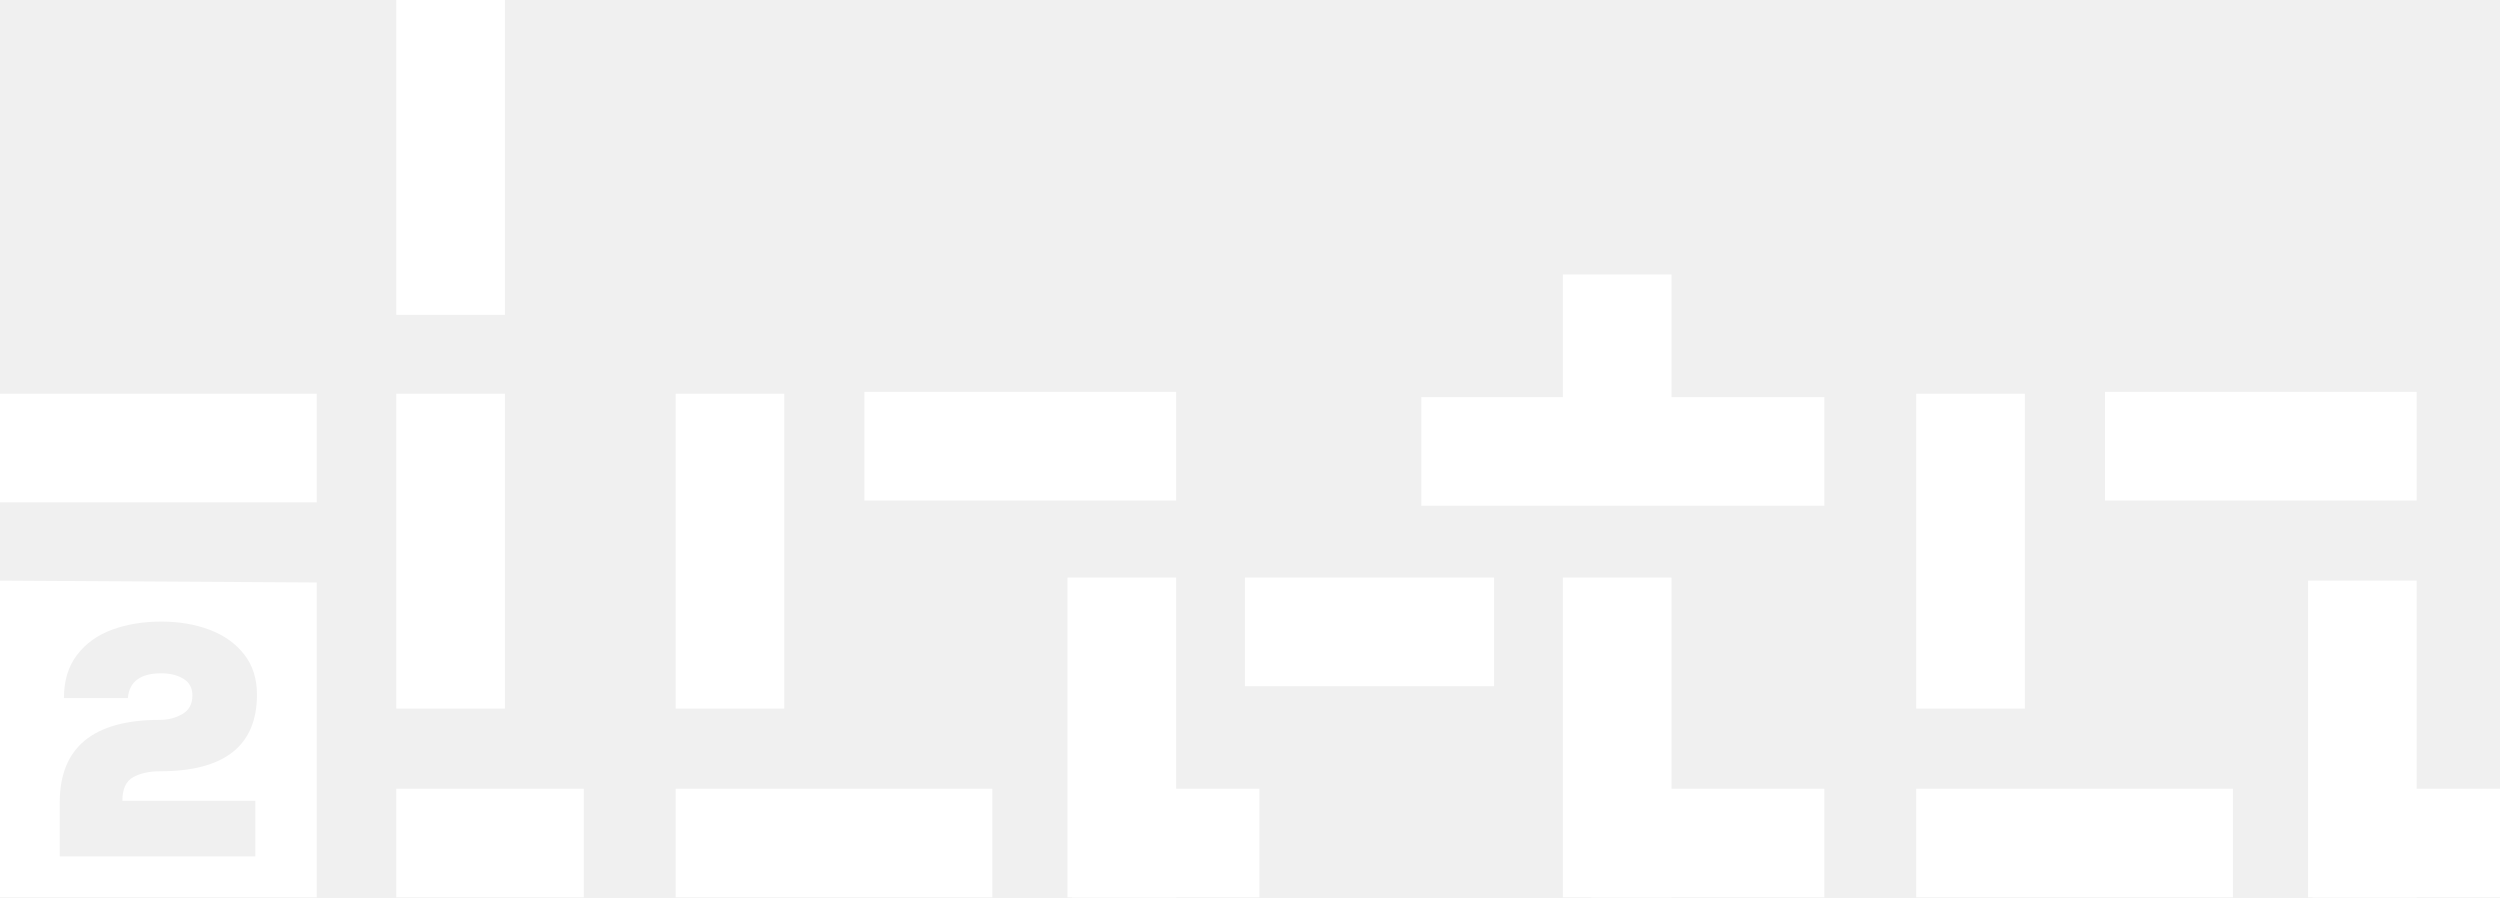
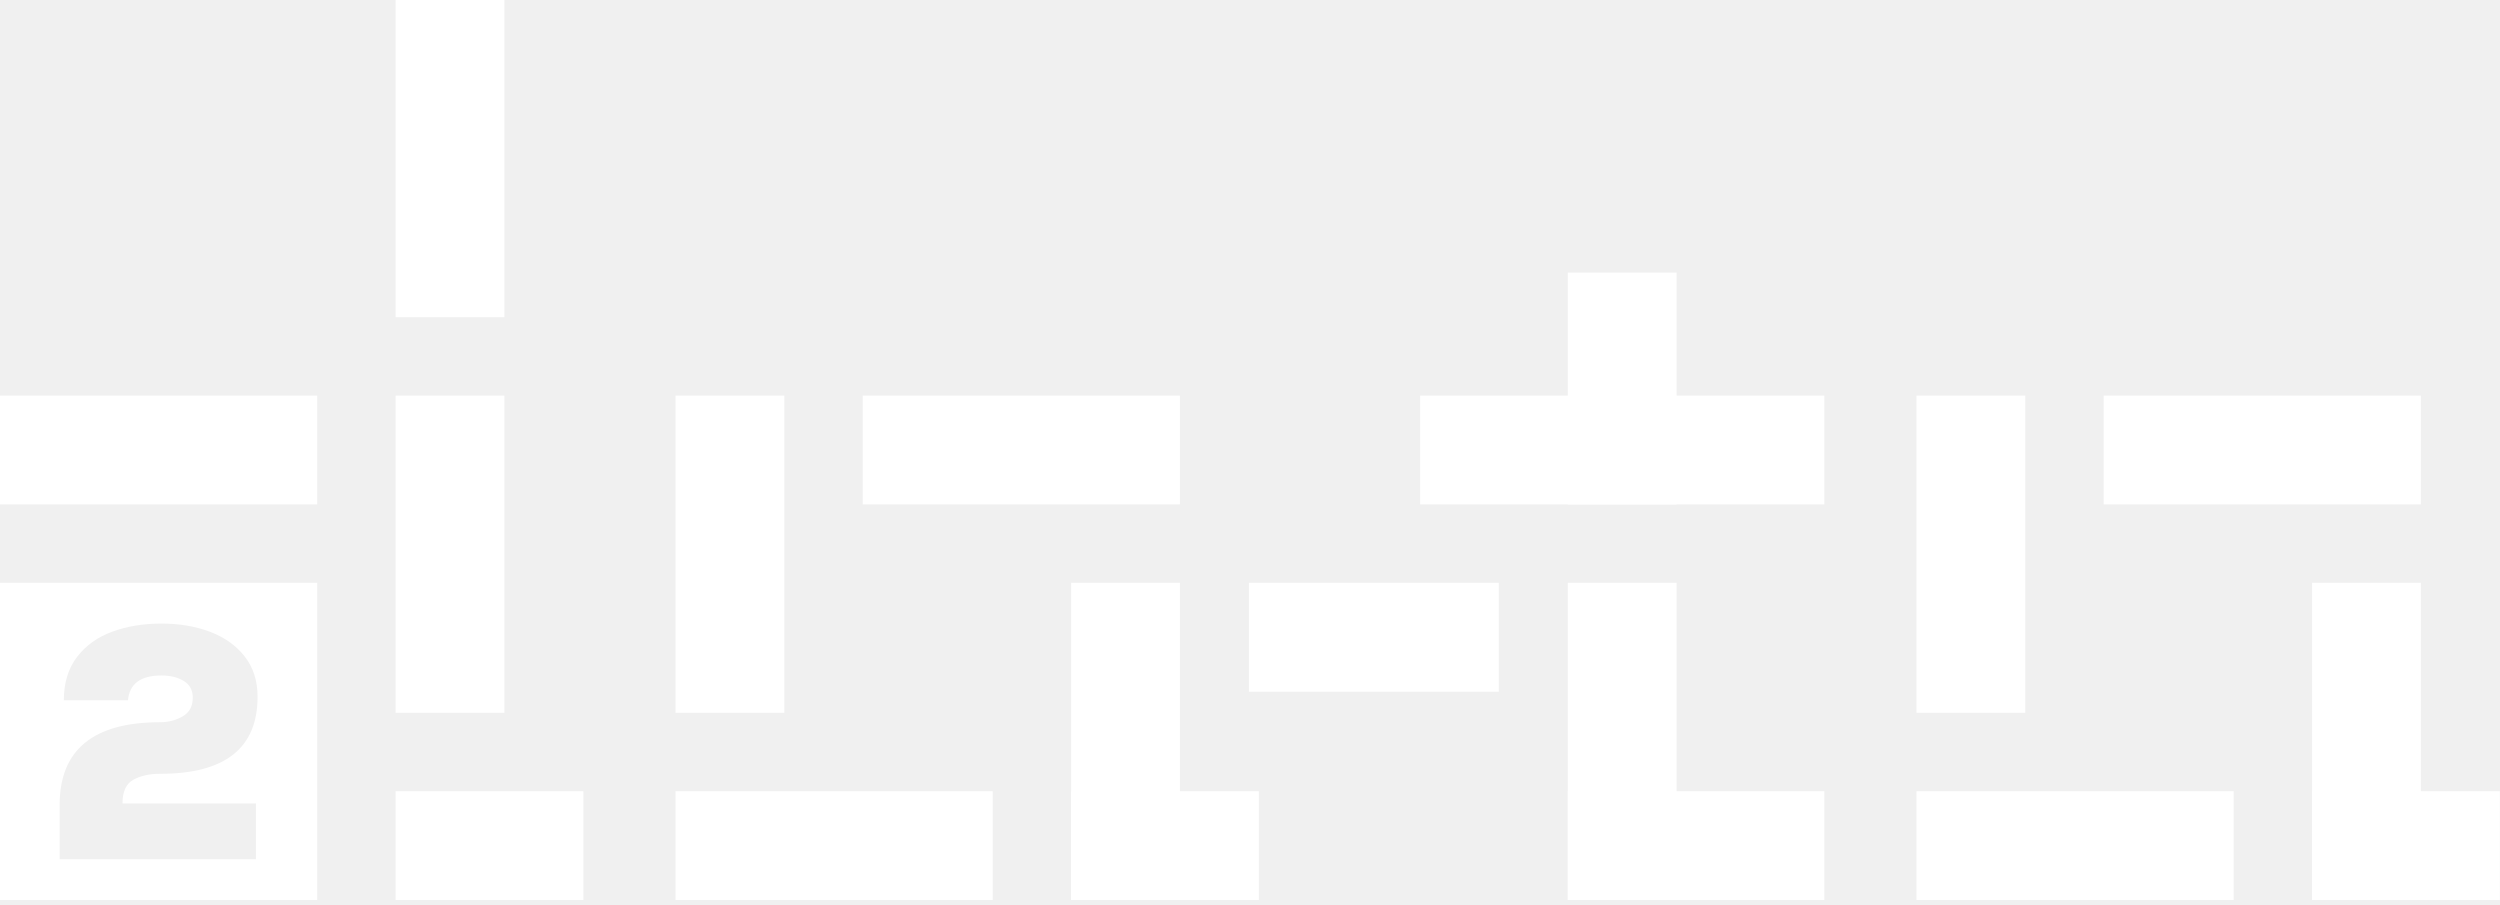
- <svg xmlns="http://www.w3.org/2000/svg" width="2500px" height="898px" version="1.1" xml:space="preserve" style="fill-rule:evenodd;clip-rule:evenodd;stroke-linejoin:round;stroke-miterlimit:2;">
+ <svg xmlns="http://www.w3.org/2000/svg" width="445px" height="161px" version="1.1" xml:space="preserve" style="fill-rule:evenodd;clip-rule:evenodd;stroke-linejoin:round;stroke-miterlimit:2;">
  <g>
    <g>
-       <path d="M1824.36,505.736L1824.36,397.112L1421.31,397.112L1421.31,505.736L1824.36,505.736Z" style="fill:#fff;" />
-       <path d="M1671.5,493.227L1671.5,274.451L1562.88,274.451L1562.88,493.227L1671.5,493.227Z" style="fill:#fff;" />
-       <rect x="1562.88" y="577.563" width="108.625" height="319.788" style="fill:#fff;" />
-       <path d="M1591.02,788.725L1591.02,897.35L1824.36,897.35L1824.36,788.725L1591.02,788.725Z" style="fill:#fff;" />
+       <path d="M0,70.418L0,89.783L56.463,89.783L56.463,70.418L0,70.418Z" style="fill:#fff;" />
+       <rect x="70.418" y="70.418" width="19.365" height="56.463" style="fill:#fff;" />
+       <rect x="70.418" y="0" width="19.365" height="56.463" style="fill:#fff;" />
+       <path d="M56.463,103.738L56.463,160.201L-0,160.201L-0,103.738L56.463,103.738ZM11.361,124.653L22.78,124.653C23.048,121.707 25.037,120.235 28.748,120.235C30.316,120.235 31.636,120.56 32.707,121.21C33.778,121.86 34.314,122.855 34.314,124.194C34.314,125.724 33.712,126.834 32.506,127.522C31.301,128.211 29.972,128.555 28.518,128.555C16.583,128.555 10.615,133.471 10.615,143.302L10.615,152.942L45.561,152.942L45.561,143.015L21.805,143.015C21.805,140.911 22.446,139.505 23.727,138.798C25.009,138.09 26.606,137.736 28.518,137.736C40.071,137.736 45.848,133.165 45.848,124.022C45.848,121.191 45.083,118.8 43.553,116.849C42.022,114.898 39.966,113.435 37.384,112.459C34.802,111.484 31.923,110.996 28.748,110.996C25.535,110.996 22.618,111.474 19.997,112.431C17.377,113.387 15.282,114.889 13.714,116.935C12.145,118.982 11.361,121.554 11.361,124.653Z" style="fill:#fff;" />
+       <path d="M103.841,160.201L103.841,140.836L70.418,140.836L70.418,160.201L103.841,160.201Z" style="fill:#fff;" />
    </g>
-     <path d="M1244.93,686.188L1244.93,577.563L1494.05,577.563L1494.05,686.188L1244.93,686.188Z" style="fill:#fff;" />
+     <path d="M222.311,123.13L222.311,103.738L266.787,103.738L266.787,123.13L222.311,123.13Z" style="fill:#fff;" />
    <g>
-       <path d="M675.639,788.725L675.639,897.35L992.357,897.35L992.357,788.725L675.639,788.725Z" style="fill:#fff;" />
-       <rect x="675.639" y="393.73" width="108.625" height="314.874" style="fill:#fff;" />
-       <rect x="1067.48" y="577.563" width="108.625" height="319.788" style="fill:#fff;" />
-       <path d="M1259.41,897.35L1259.41,788.725L1071.93,788.725L1071.93,897.35L1259.41,897.35Z" style="fill:#fff;" />
-       <path d="M1176.1,500.511L1176.1,391.886L864.384,391.886L864.384,500.511L1176.1,500.511Z" style="fill:#fff;" />
+       <path d="M153.561,70.418L153.561,89.783L210.024,89.783L210.024,70.418L153.561,70.418Z" style="fill:#fff;" />
+       <rect x="190.659" y="103.738" width="19.365" height="56.463" style="fill:#fff;" />
+       <rect x="120.241" y="70.418" width="19.365" height="56.463" style="fill:#fff;" />
+       <path d="M224.082,160.201L224.082,140.836L190.659,140.836L190.659,160.201L224.082,160.201Z" style="fill:#fff;" />
+       <path d="M120.241,140.836L120.241,160.201L176.704,160.201L176.704,140.836L120.241,140.836Z" style="fill:#fff;" />
    </g>
    <g>
-       <path d="M1916.23,788.725L1916.23,897.35L2232.94,897.35L2232.94,788.725L1916.23,788.725Z" style="fill:#fff;" />
-       <rect x="1916.23" y="393.73" width="108.625" height="314.874" style="fill:#fff;" />
-       <rect x="2308.06" y="580.632" width="108.625" height="316.718" style="fill:#fff;" />
-       <path d="M2500,897.35L2500,788.725L2312.52,788.725L2312.52,897.35L2500,897.35Z" style="fill:#fff;" />
-       <path d="M2416.69,500.511L2416.69,391.886L2104.97,391.886L2104.97,500.511L2416.69,500.511Z" style="fill:#fff;" />
+       <path d="M374.454,70.418L374.454,89.783L430.917,89.783L430.917,70.418L374.454,70.418Z" style="fill:#fff;" />
+       <rect x="411.552" y="103.738" width="19.365" height="56.463" style="fill:#fff;" />
+       <rect x="341.134" y="70.418" width="19.365" height="56.463" style="fill:#fff;" />
+       <path d="M444.975,160.201L444.975,140.836L411.552,140.836L411.552,160.201L444.975,160.201Z" style="fill:#fff;" />
+       <path d="M341.134,140.836L341.134,160.201L397.597,160.201L397.597,140.836L341.134,140.836Z" style="fill:#fff;" />
    </g>
    <g>
-       <path d="M0,393.73L0,502.355L316.718,502.355L316.718,393.73L0,393.73Z" style="fill:#fff;" />
-       <rect x="396.294" y="393.73" width="108.625" height="314.874" style="fill:#fff;" />
-       <rect x="396.294" y="0" width="108.625" height="314.874" style="fill:#fff;" />
-       <path d="M583.775,897.35L583.775,788.725L396.294,788.725L396.294,897.35L583.775,897.35Z" style="fill:#fff;" />
-       <path d="M0,580.632L316.718,582.476L316.718,897.35L0,897.35L0,580.632ZM63.924,698.037L127.845,698.037C129.344,681.548 140.479,673.304 161.25,673.304C170.03,673.304 177.418,675.124 183.413,678.765C189.409,682.405 192.407,687.972 192.407,695.467C192.407,704.033 189.035,710.243 182.289,714.097C175.544,717.952 168.103,719.879 159.965,719.879C93.154,719.879 59.749,747.396 59.749,802.429L59.749,856.392L255.364,856.392L255.364,800.823L122.384,800.823C122.384,789.046 125.971,781.176 133.144,777.215C140.318,773.253 149.258,771.272 159.965,771.272C224.635,771.272 256.97,745.683 256.97,694.504C256.97,678.657 252.687,665.274 244.122,654.353C235.556,643.432 224.046,635.241 209.592,629.78C195.137,624.32 179.024,621.59 161.25,621.59C143.262,621.59 126.934,624.266 112.266,629.62C97.598,634.973 85.873,643.378 77.094,654.835C68.314,666.291 63.924,680.692 63.924,698.037Z" style="fill:#fff;" />
+       <path d="M252.779,70.418L252.779,89.783L324.734,89.783L324.734,70.418L252.779,70.418Z" style="fill:#fff;" />
+       <rect x="279.074" y="103.738" width="19.365" height="56.463" style="fill:#fff;" />
+       <rect x="279.074" y="48.52" width="19.365" height="41.263" style="fill:#fff;" />
+       <path d="M324.734,160.201L324.734,140.836L279.074,140.836L279.074,160.201L324.734,160.201Z" style="fill:#fff;" />
    </g>
  </g>
</svg>
